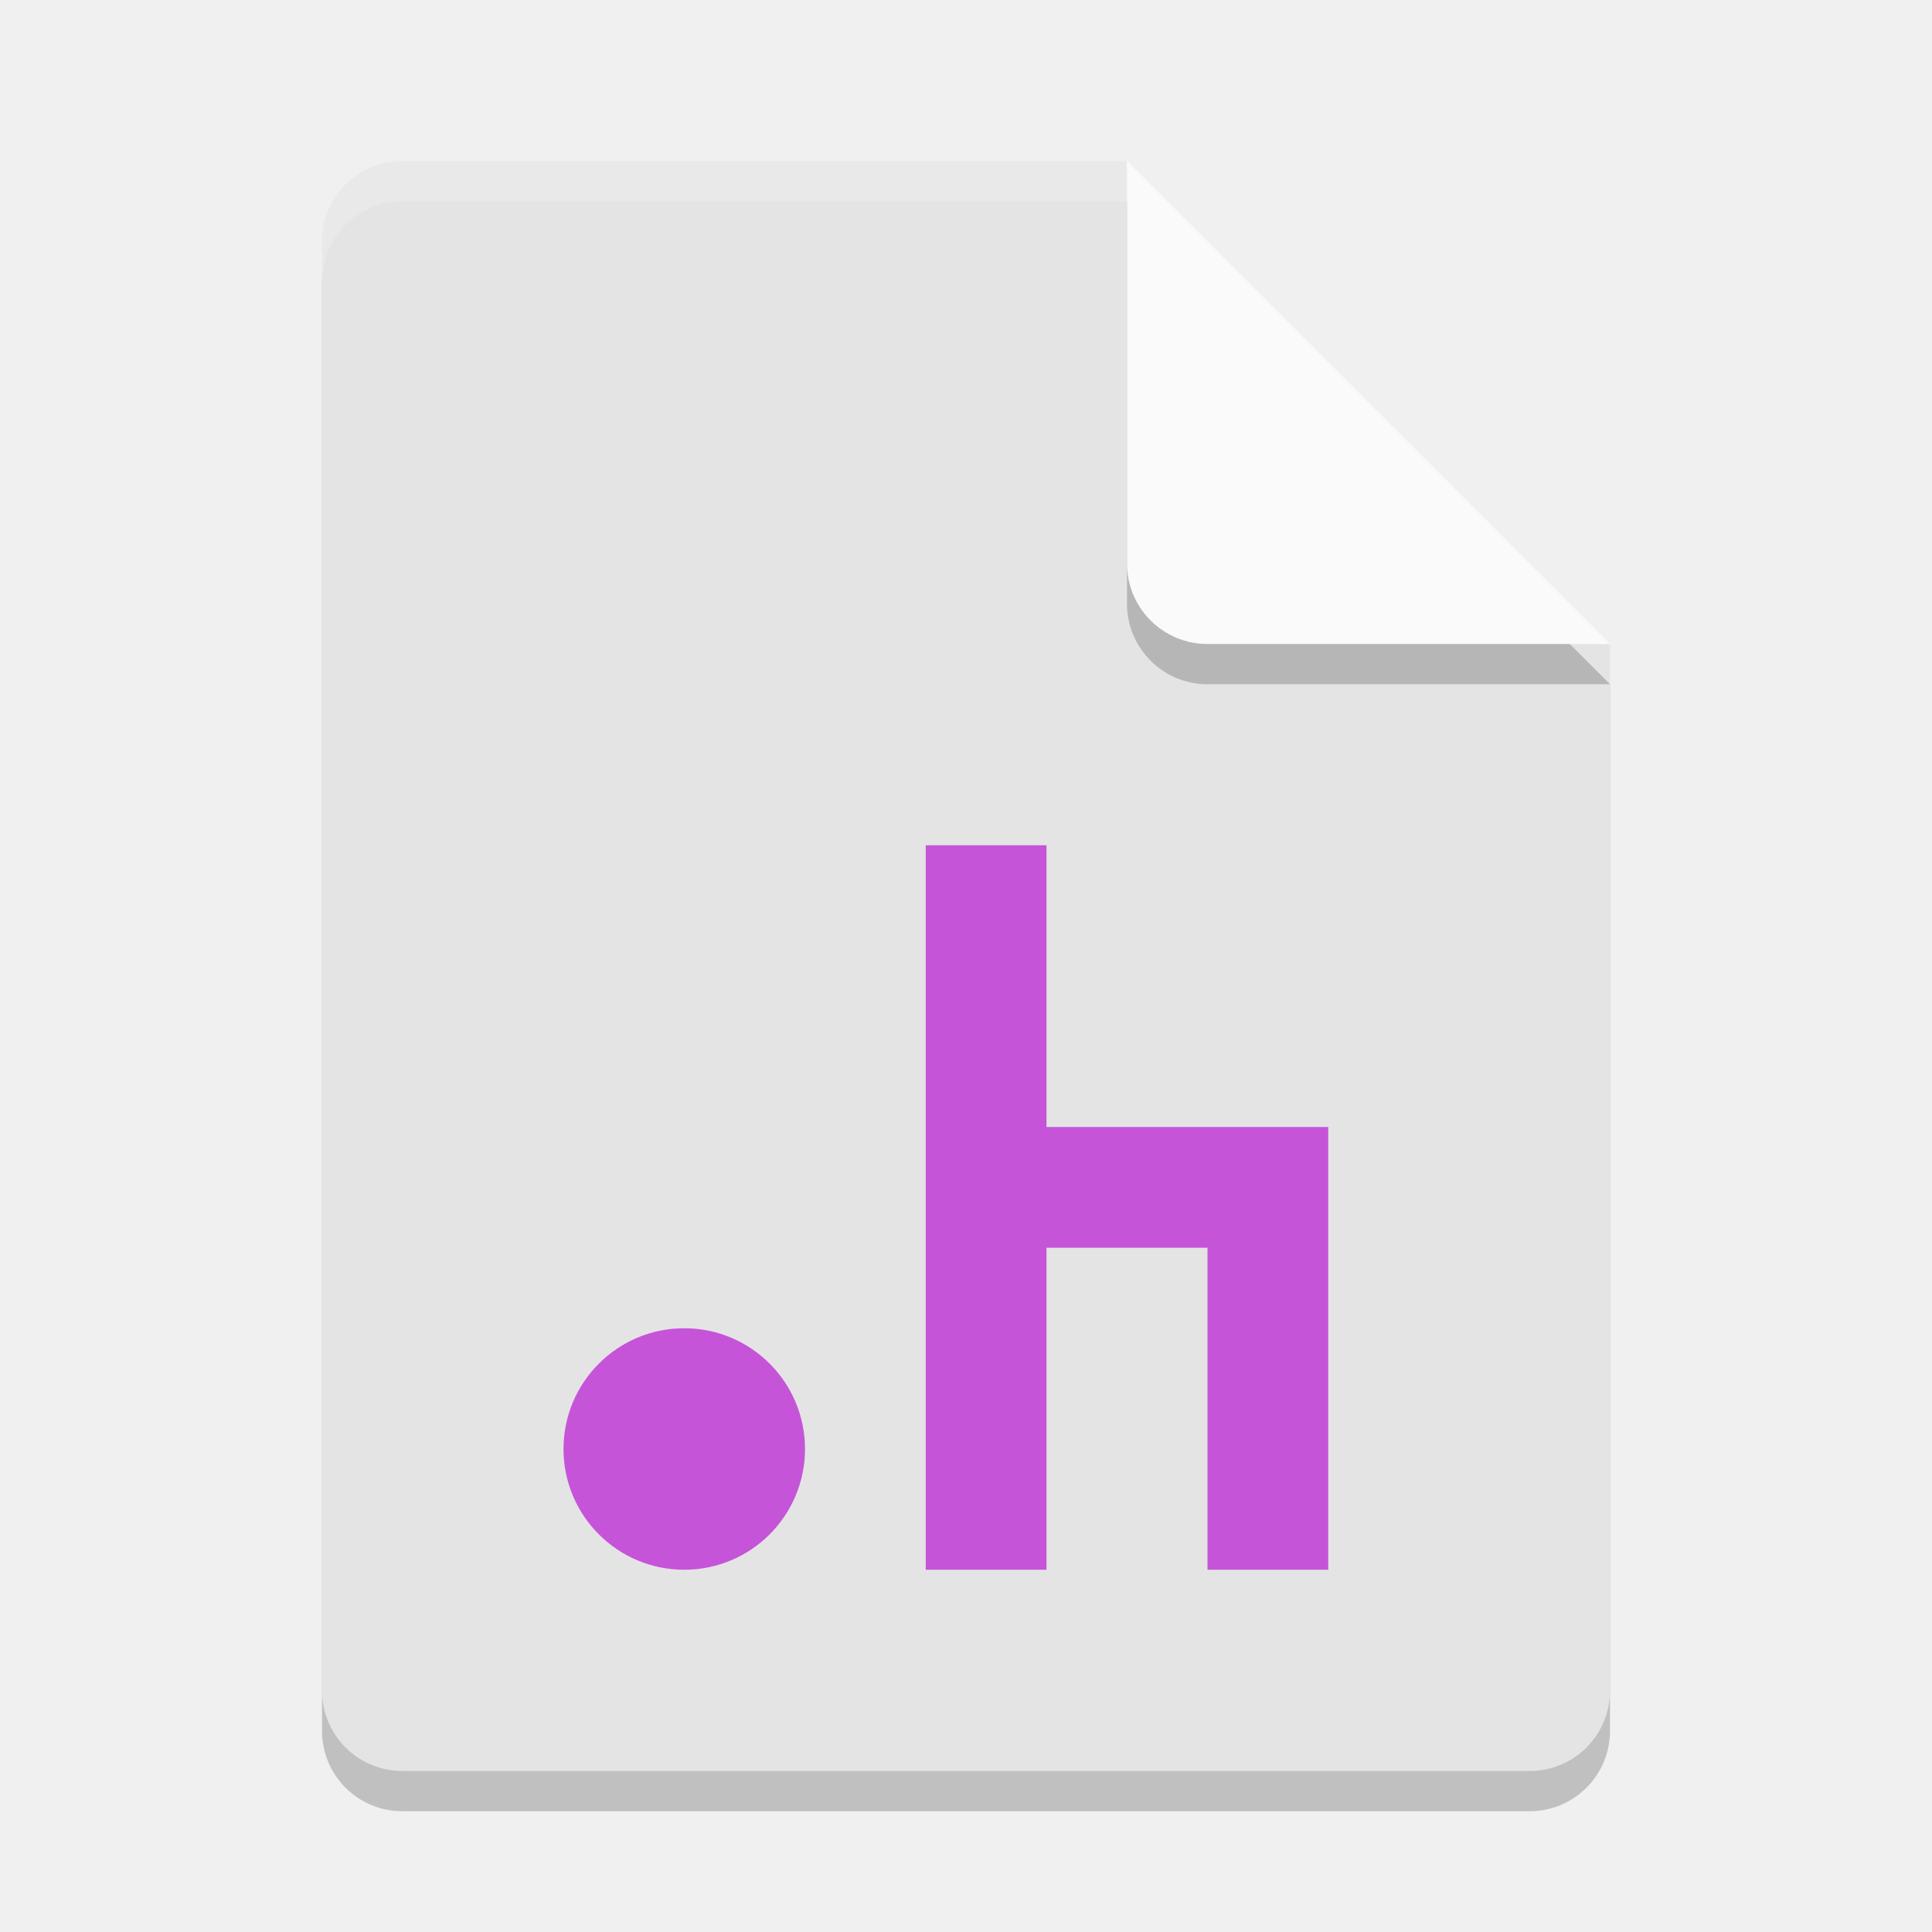
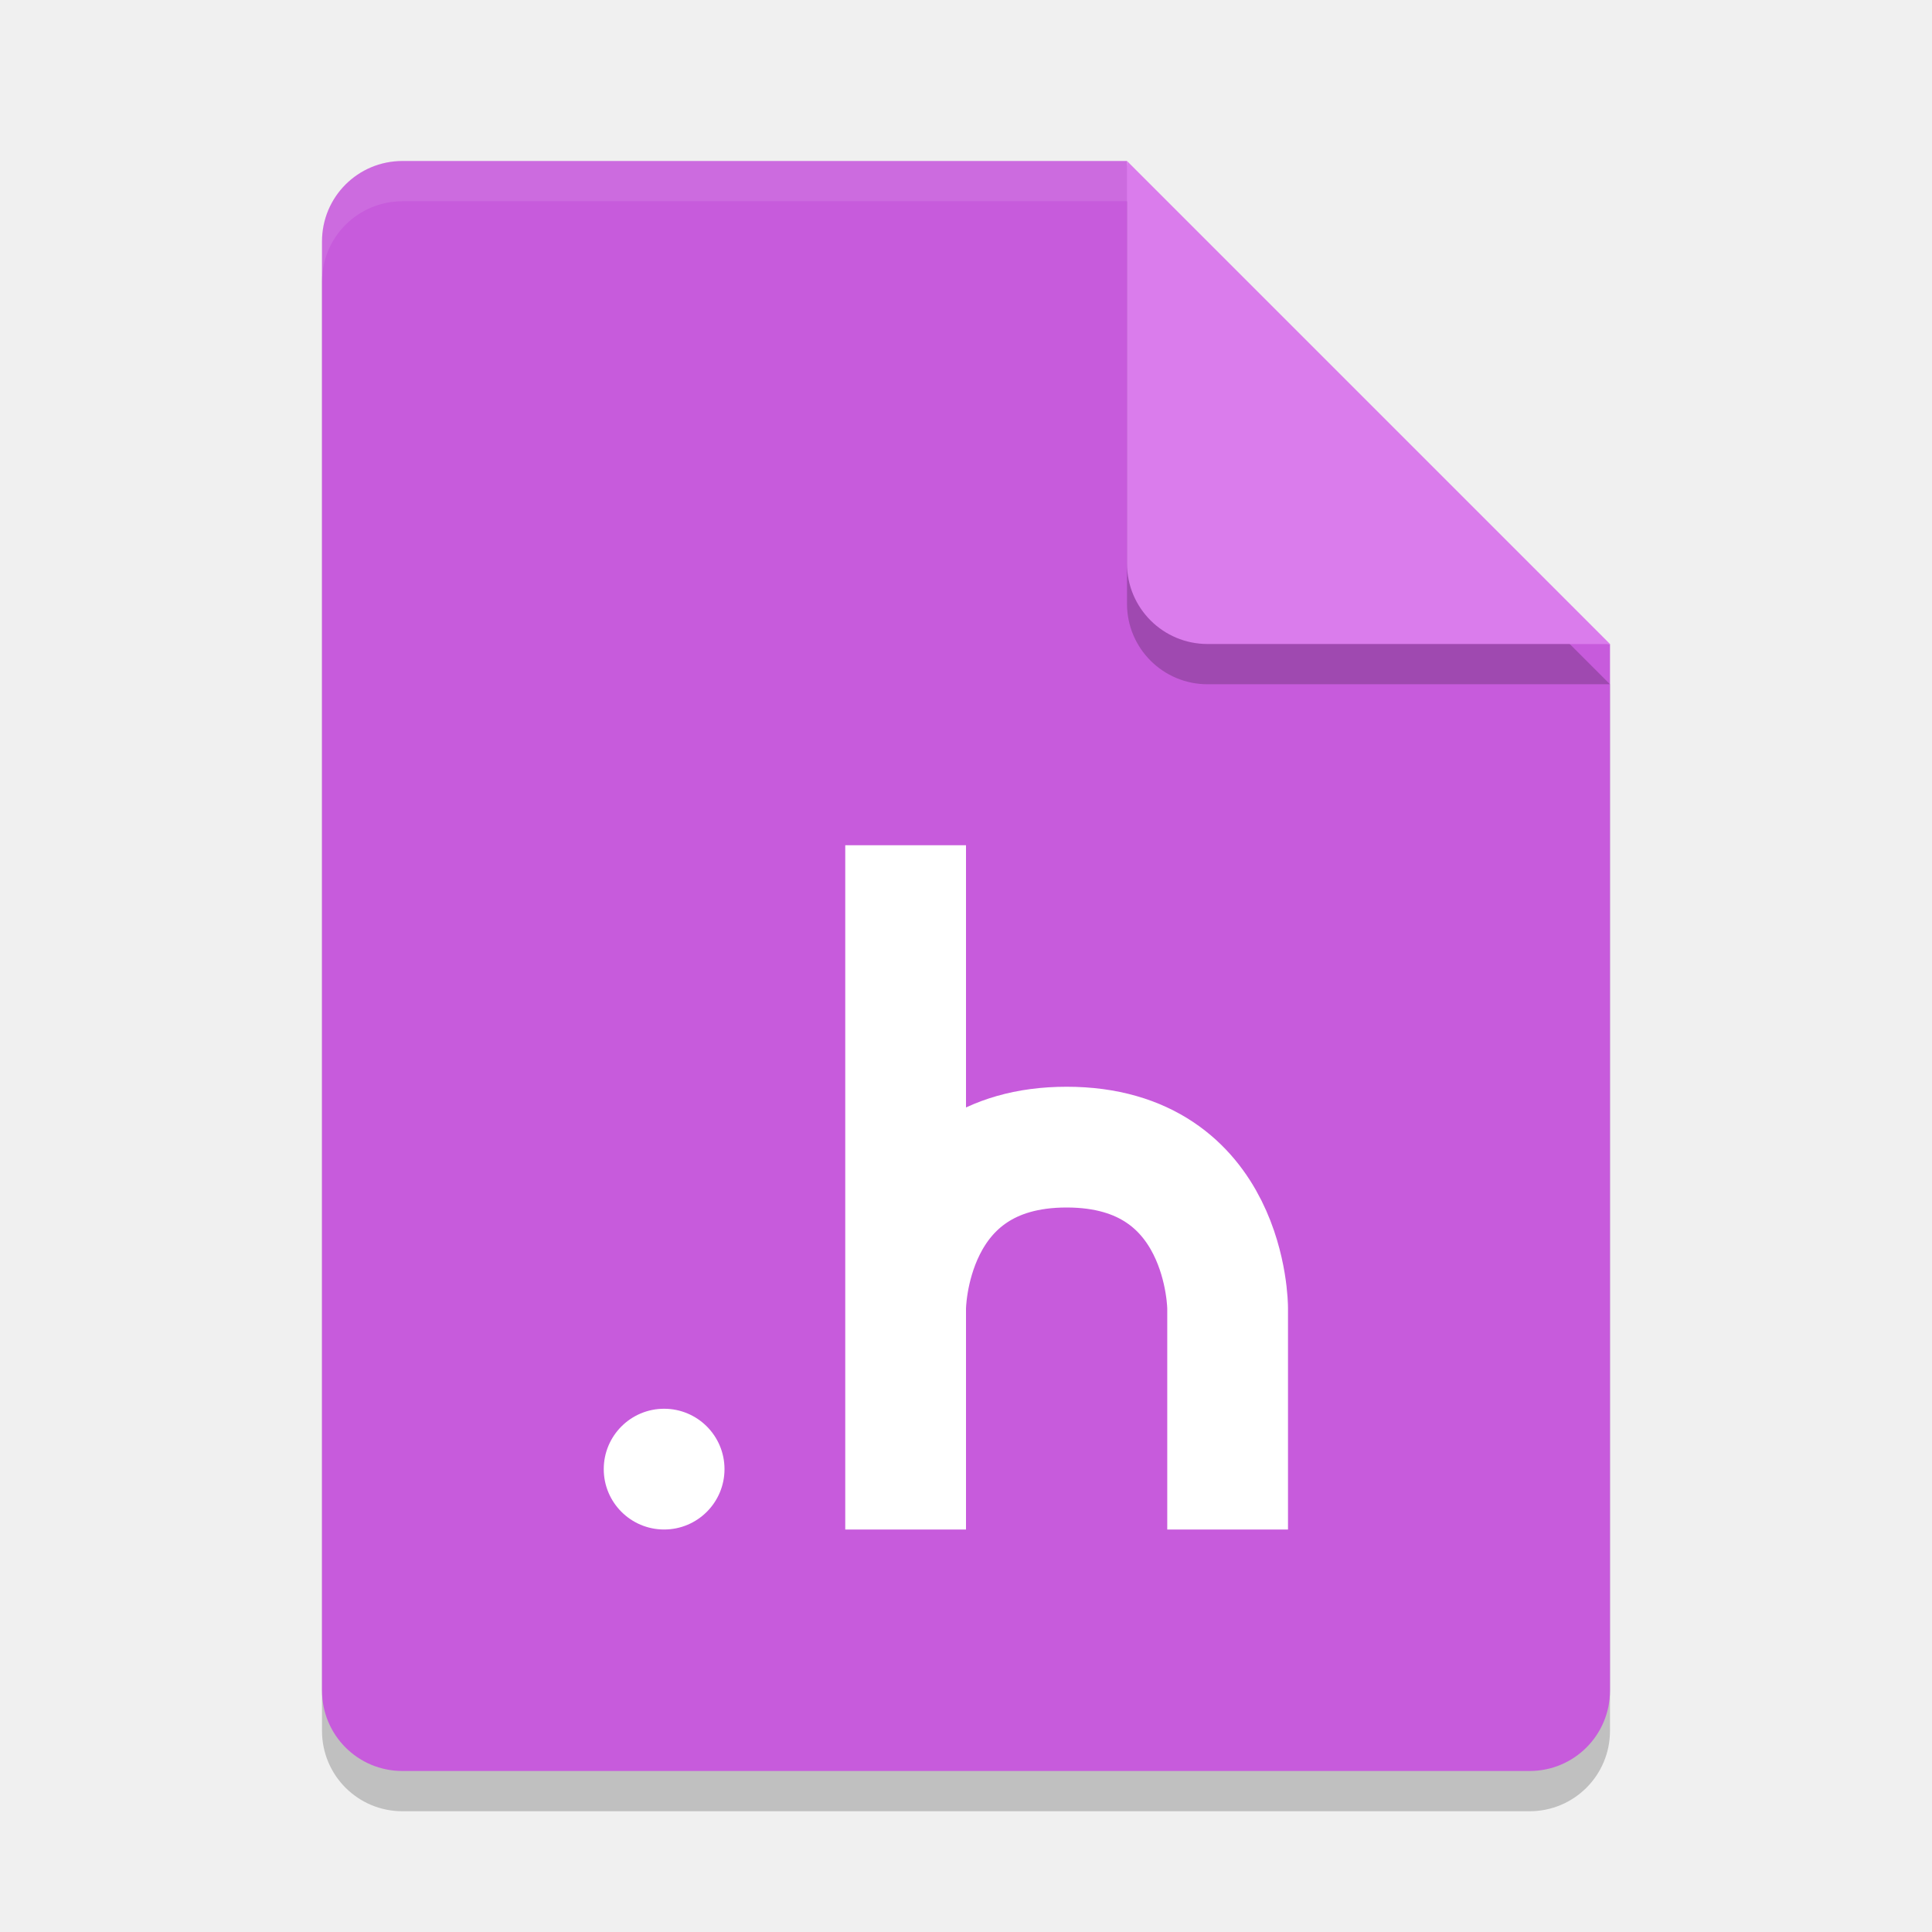
<svg xmlns="http://www.w3.org/2000/svg" width="48" height="48" version="1">
-   <path style="opacity:0.2" d="M 10,5 C 8.892,5 8,5.892 8,7 v 36 c 0,1.108 0.892,2 2,2 h 28 c 1.108,0 2,-0.892 2,-2 V 17 L 29,16 28,5 Z" />
-   <path fill="#e4e4e4" d="m10 4c-1.108 0-2 0.892-2 2v36c0 1.108 0.892 2 2 2h28c1.108 0 2-0.892 2-2v-26l-11-1-1-11z" />
-   <path fill="#fff" opacity=".2" d="m10 4c-1.108 0-2 0.892-2 2v1c0-1.108 0.892-2 2-2h18l11 11h1l-12-12z" />
-   <path style="opacity:0.2" d="m 28,5 v 10 c 0,1.105 0.895,2 2,2 h 10 z" />
-   <path fill="#fafafa" d="m28 4v10c0 1.105 0.895 2 2 2h10l-12-12z" />
-   <g style="fill:#c554d9" transform="translate(9)">
-     <path style="fill:#c554d9" d="m14 21v18h3v-8h4v8h3v-11h-7v-7h-3z" />
-     <circle style="fill:#c554d9" cx="8" cy="36" r="3" />
-   </g>
+   <path d="m10 5c-1.108 0-2 0.892-2 2v36c0 1.108 0.892 2 2 2h28c1.108 0 2-0.892 2-2v-26l-11-1-1-11z" style="opacity:.2" />
+   <path d="m10 4c-1.108 0-2 0.892-2 2v36c0 1.108 0.892 2 2 2h28c1.108 0 2-0.892 2-2v-26l-11-1-1-11z" style="fill:#c75bdc" />
+   <path d="m10 4c-1.108 0-2 0.892-2 2v1c0-1.108 0.892-2 2-2h18l11 11h1l-12-12z" fill="#fff" style="opacity:.1" />
+   <path d="m28 5v10c0 1.105 0.895 2 2 2h10z" style="opacity:.2" />
+   <path d="m28 4v10c0 1.105 0.895 2 2 2h10l-12-12z" style="fill:#da7cec" />
+   <circle cx="16.5" cy="36.5" r="1.5" style="fill:#ffffff" />
+   <path d="m22.5 22.5v15.5-5.5s0-4 4-4 4 4 4 4v4" style="fill:none;stroke-linecap:square;stroke-linejoin:bevel;stroke-width:3;stroke:#ffffff" />
</svg>
